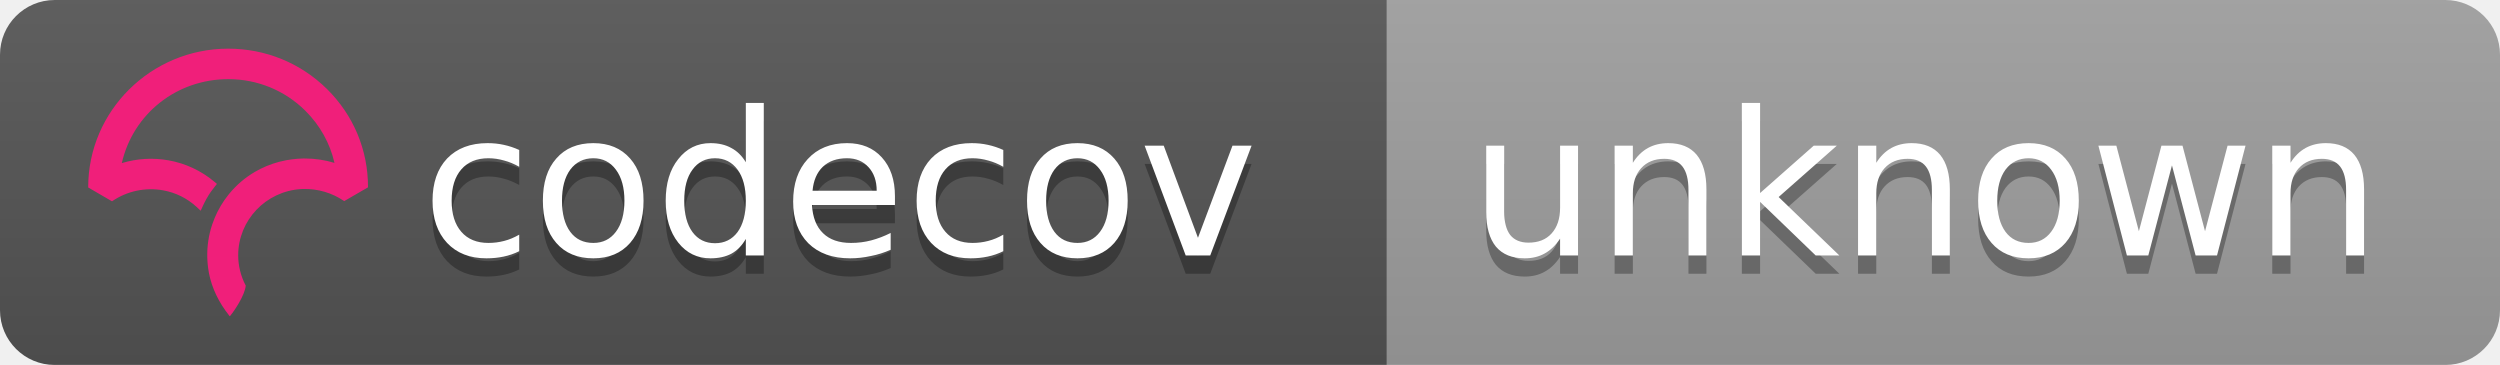
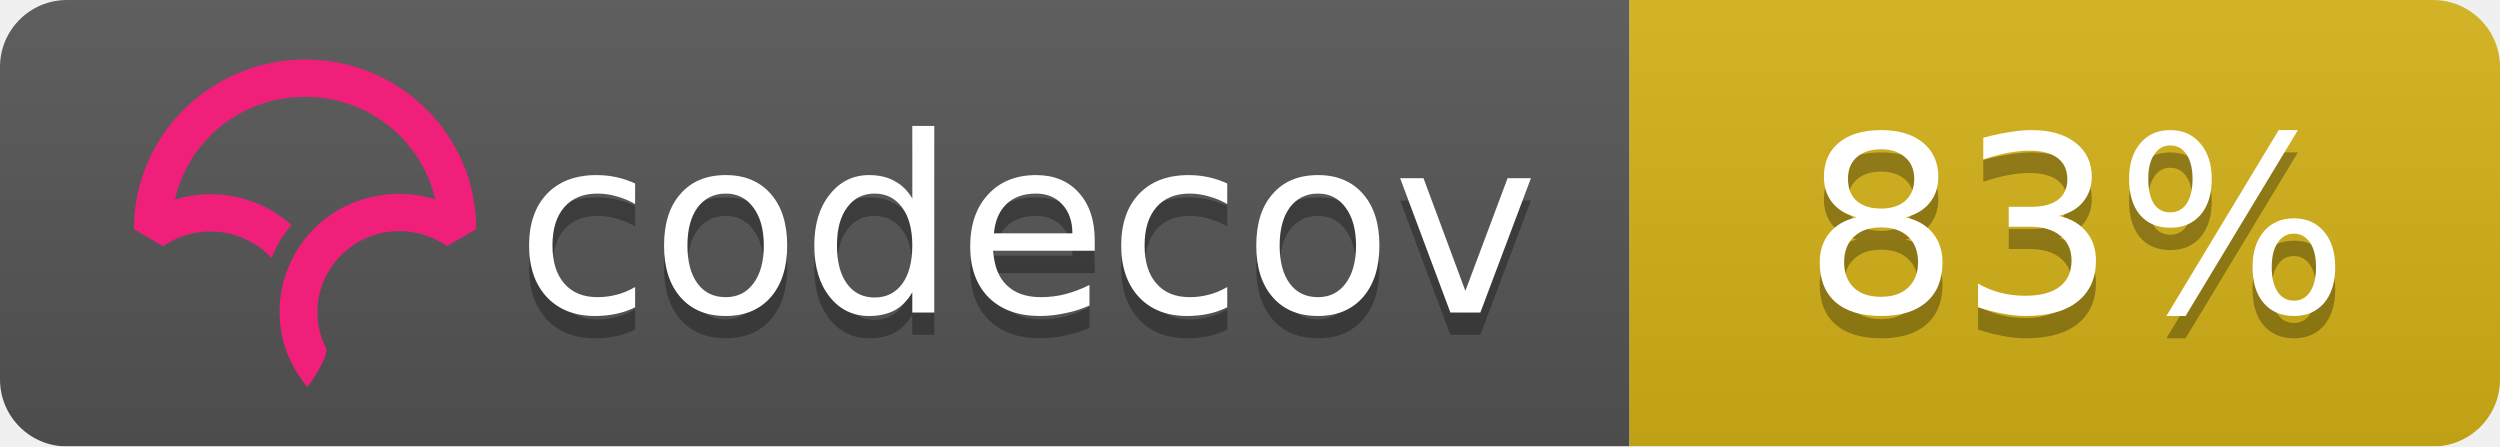
- <svg xmlns="http://www.w3.org/2000/svg" width="137" height="20">
+ <svg xmlns="http://www.w3.org/2000/svg" width="112" height="20">
  <linearGradient id="b" x2="0" y2="100%">
    <stop offset="0" stop-color="#bbb" stop-opacity=".1" />
    <stop offset="1" stop-opacity=".1" />
  </linearGradient>
  <mask id="a">
-     <rect width="137" height="20" rx="3" fill="#fff" />
+     <rect width="112" height="20" rx="3" fill="#fff" />
  </mask>
  <g mask="url(#a)">
-     <path fill="#555" d="M0 0h76v20H0z" />
-     <path fill="#9f9f9f" d="M76 0h61v20H76z" />
-     <path fill="url(#b)" d="M0 0h137v20H0z" />
+     <path fill="#555" d="M0 0h73v20H0z" />
+     <path fill="#d6b318" d="M73 0h39v20H73z" />
+     <path fill="url(#b)" d="M0 0h112v20H0z" />
  </g>
  <g fill="#fff" text-anchor="middle" font-family="DejaVu Sans,Verdana,Geneva,sans-serif" font-size="11">
    <text x="46" y="15" fill="#010101" fill-opacity=".3">codecov</text>
    <text x="46" y="14">codecov</text>
-     <text x="105.5" y="15" fill="#010101" fill-opacity=".3">unknown</text>
-     <text x="105.5" y="14">unknown</text>
+     <text x="93" y="15" fill="#010101" fill-opacity=".3">83%</text>
+     <text x="93" y="14">83%</text>
  </g>
-   <svg viewBox="161 -8 60 60">
+   <svg viewBox="120 -8 60 60">
    <path d="M23.013 0C10.333.009.01 10.22 0 22.762v.058l3.914 2.275.053-.036a11.291 11.291 0 0 1 8.352-1.767 10.911 10.911 0 0 1 5.5 2.726l.673.624.38-.828c.368-.802.793-1.556 1.264-2.24.19-.276.398-.554.637-.851l.393-.49-.484-.404a16.08 16.08 0 0 0-7.453-3.466 16.482 16.482 0 0 0-7.705.449C7.386 10.683 14.56 5.016 23.03 5.01c4.779 0 9.272 1.84 12.651 5.18 2.41 2.382 4.069 5.35 4.807 8.591a16.53 16.53 0 0 0-4.792-.723l-.292-.002a16.707 16.707 0 0 0-1.902.14l-.08.012c-.28.037-.524.074-.748.115-.11.019-.218.041-.327.063-.257.052-.51.108-.75.169l-.265.067a16.39 16.39 0 0 0-.926.276l-.056.018c-.682.23-1.36.511-2.016.838l-.052.026c-.29.145-.584.305-.899.49l-.069.04a15.596 15.596 0 0 0-4.061 3.466l-.145.175c-.29.36-.521.666-.723.96-.17.247-.34.513-.552.864l-.116.199c-.17.292-.32.57-.449.824l-.03.057a16.116 16.116 0 0 0-.843 2.029l-.034.102a15.65 15.65 0 0 0-.786 5.174l.003.214a21.523 21.523 0 0 0 .04.754c.009.119.02.237.032.355.014.145.032.29.049.432l.01.08c.01.067.017.133.026.197.034.242.074.48.119.72.463 2.419 1.62 4.836 3.345 6.99l.078.098.08-.095c.688-.81 2.395-3.38 2.539-4.922l.003-.029-.014-.025a10.727 10.727 0 0 1-1.226-4.956c0-5.76 4.545-10.544 10.343-10.89l.381-.014a11.403 11.403 0 0 1 6.651 1.957l.054.036 3.862-2.237.05-.03v-.056c.006-6.08-2.384-11.793-6.729-16.089C34.932 2.361 29.16 0 23.013 0" fill="#F01F7A" fill-rule="evenodd" />
  </svg>
</svg>
